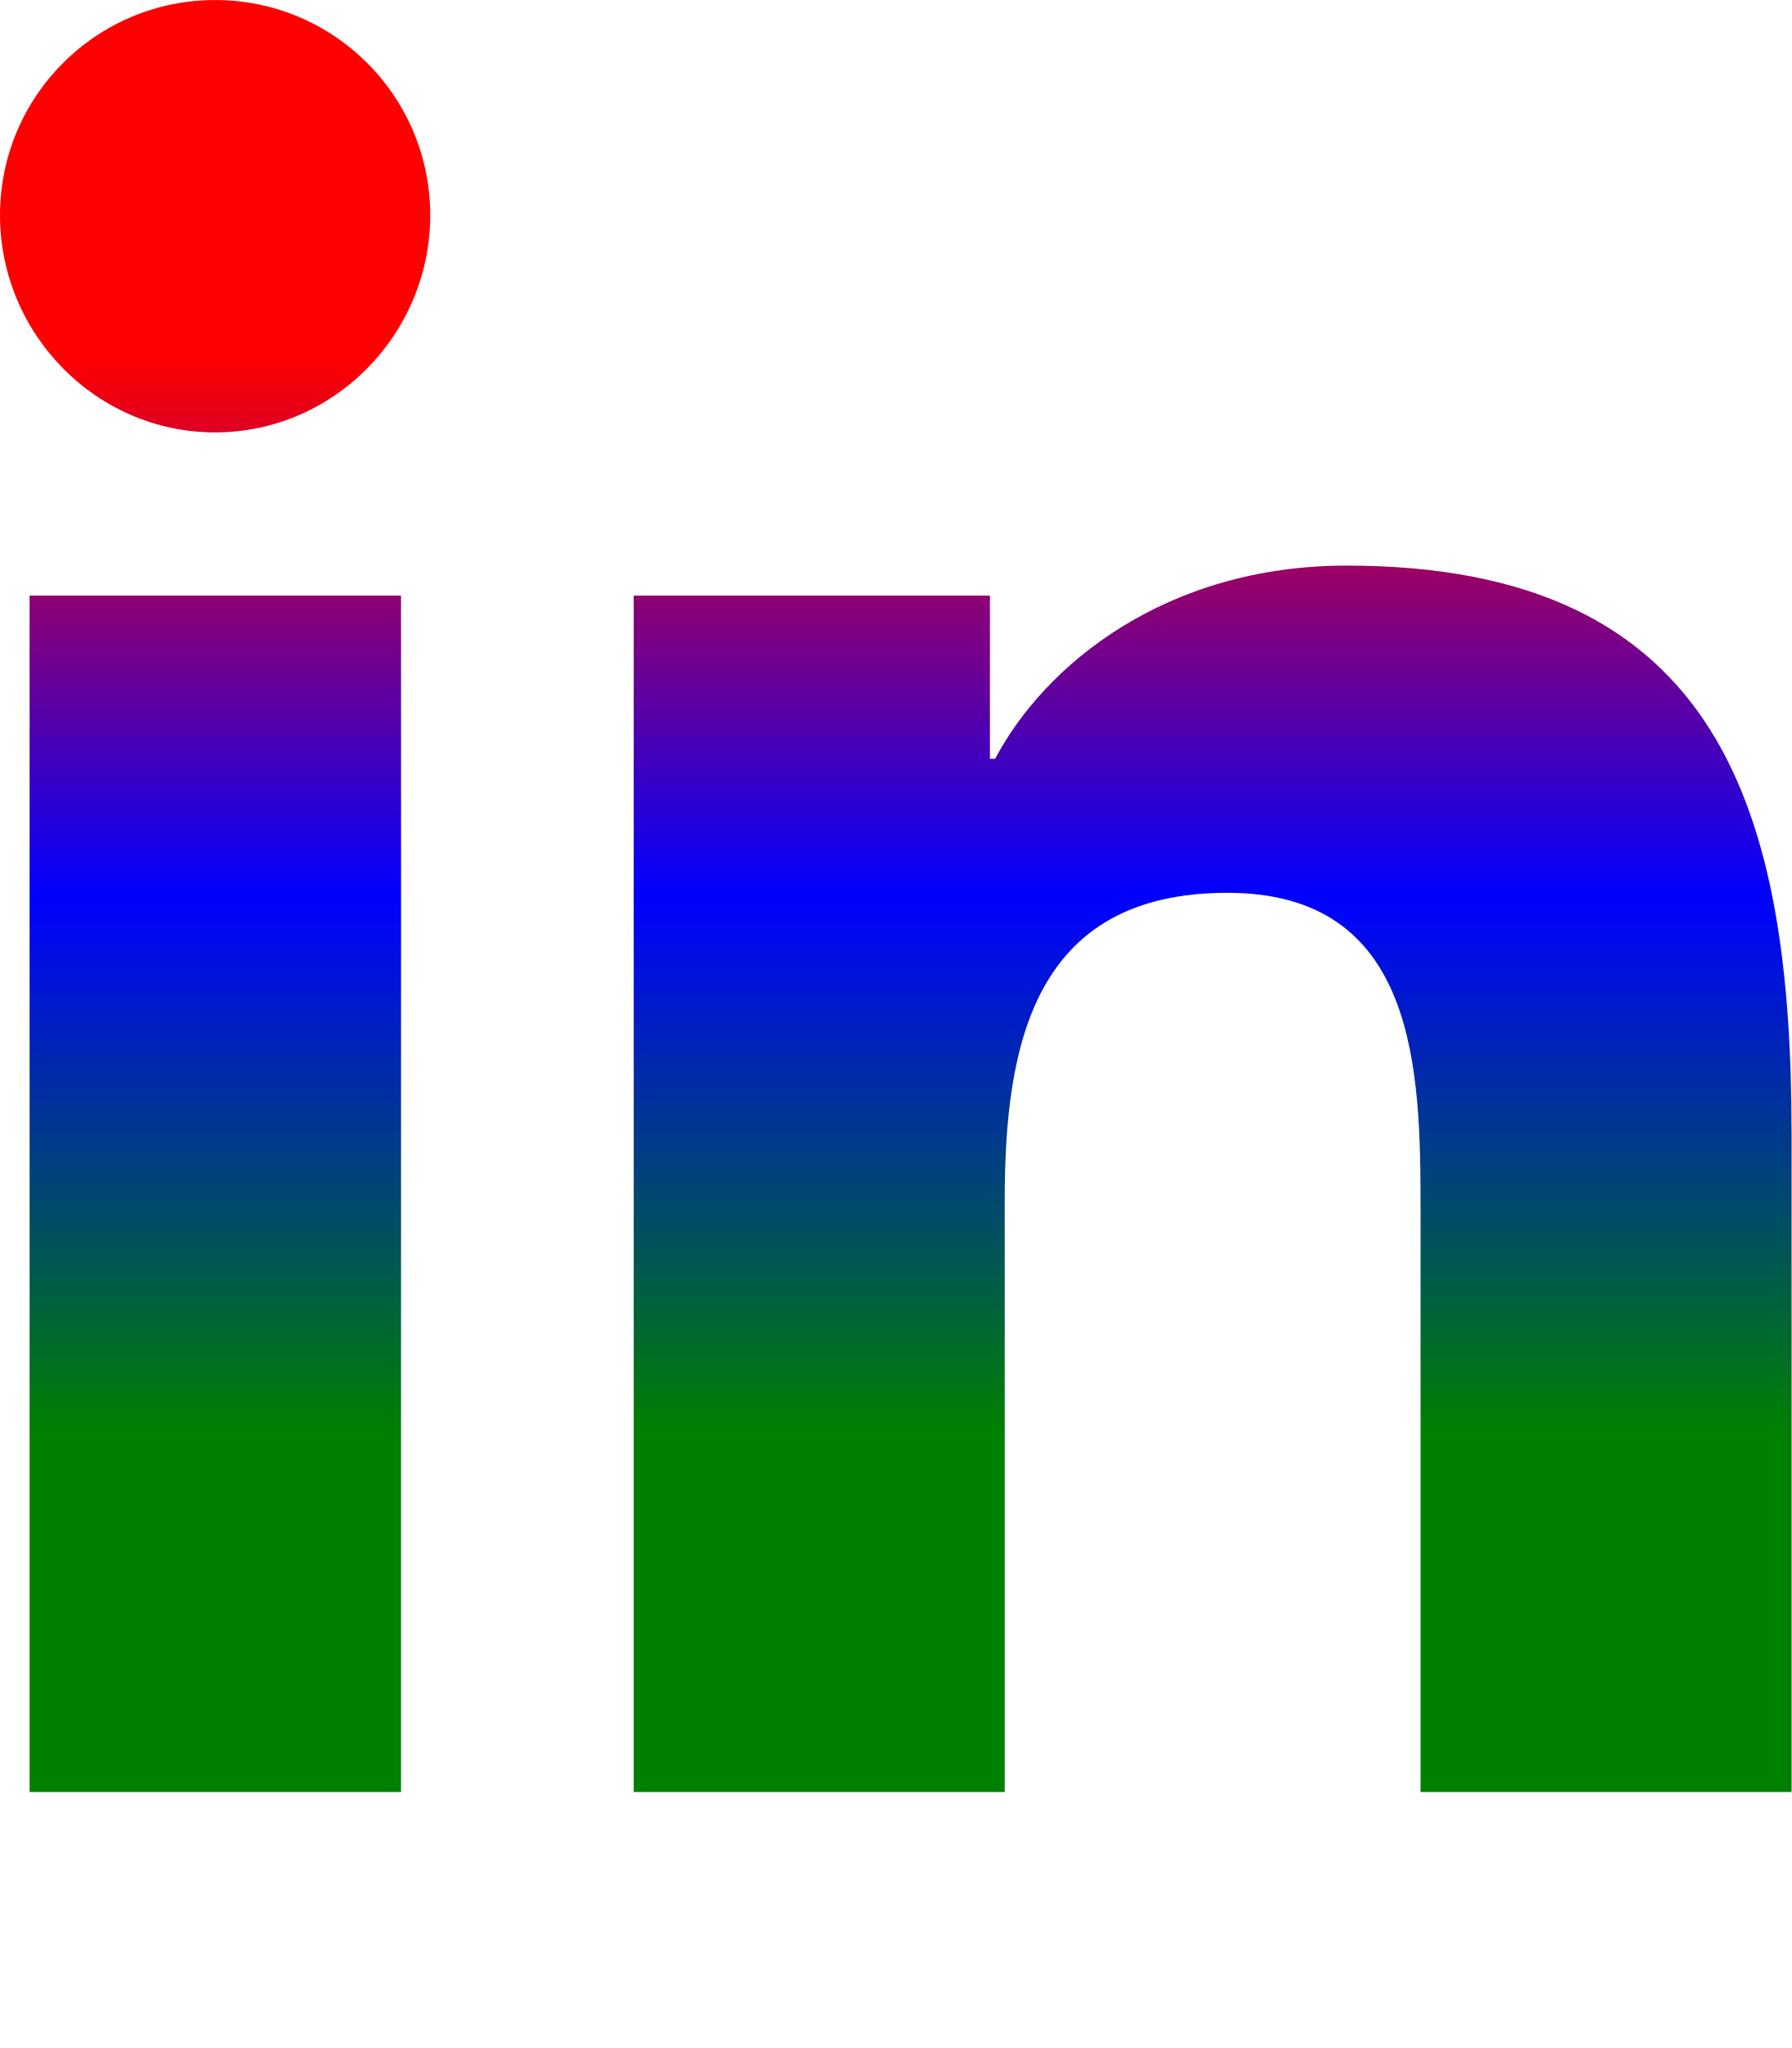
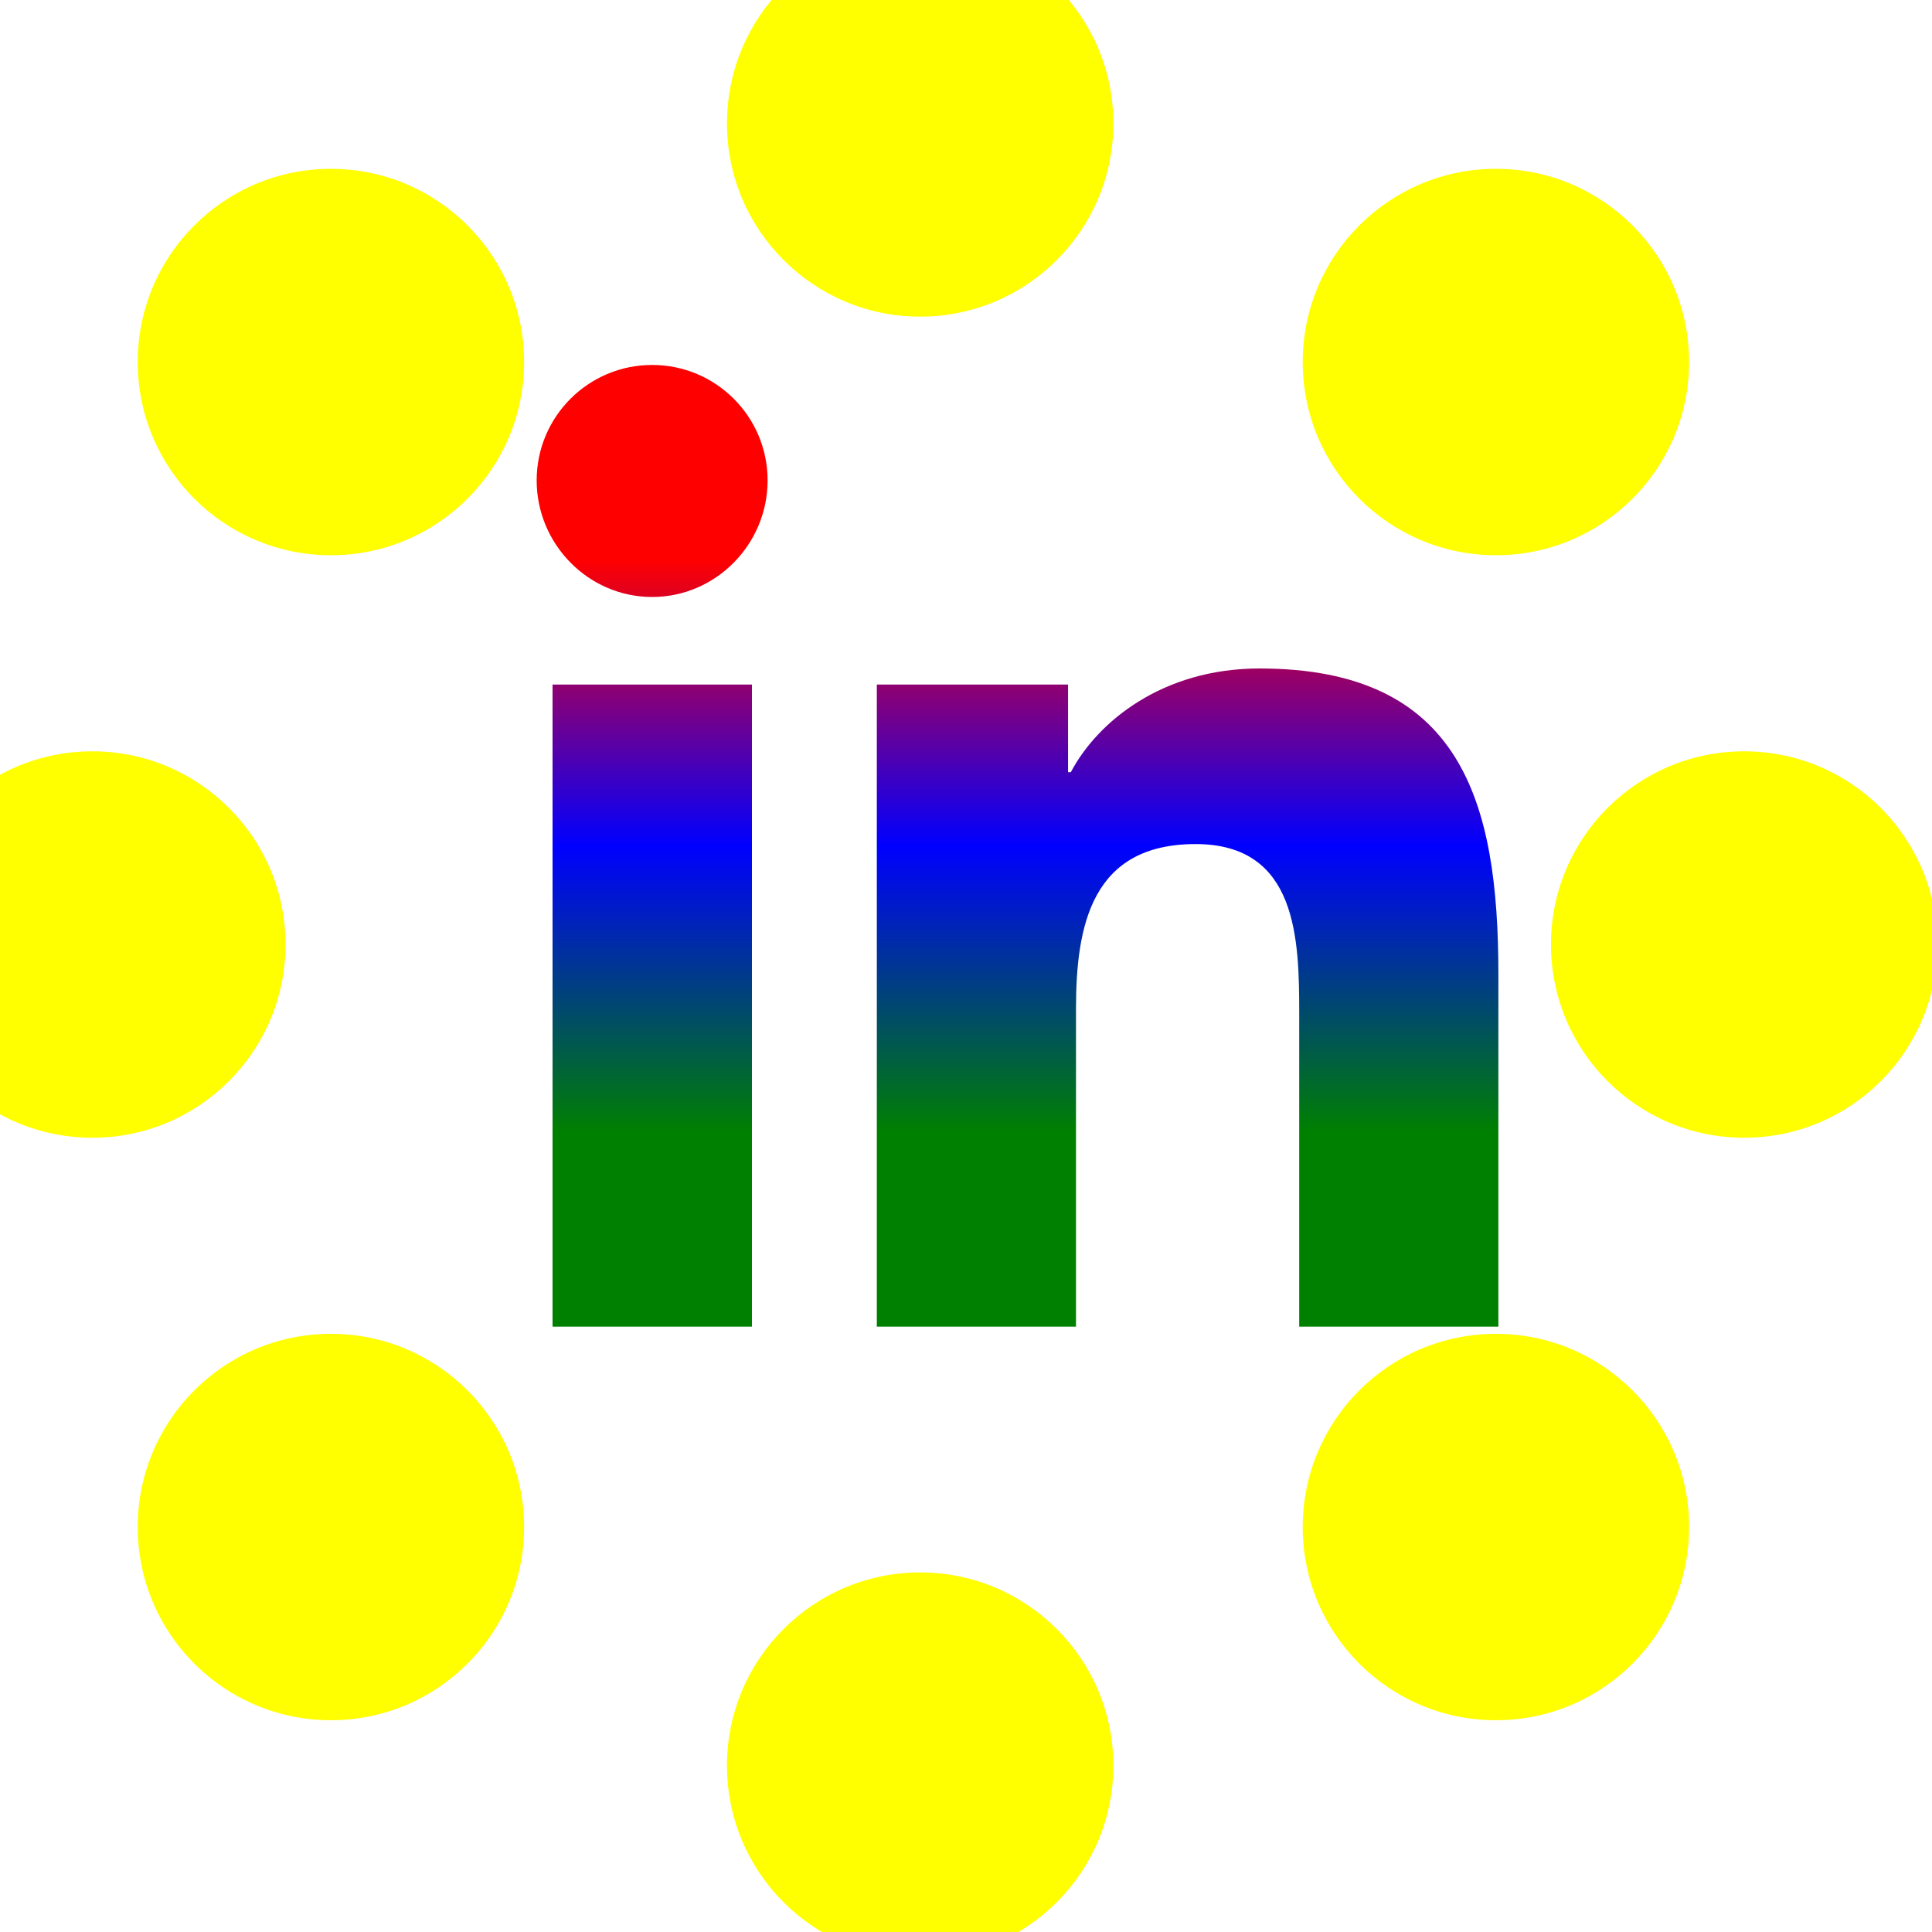
- <svg xmlns="http://www.w3.org/2000/svg" class="svg-inline--fa fa-linkedin-in fa-w-14" aria-hidden="true" focusable="false" data-prefix="fab" data-icon="linkedin-in" role="img" viewBox="0 0 448 512" data-fa-i2svg="">
+ <svg xmlns="http://www.w3.org/2000/svg" class="svg-inline--fa fa-linkedin-in fa-w-14" aria-hidden="true" focusable="false" data-prefix="fab" data-icon="linkedin-in" role="img" viewBox="-250 -170 900 900" data-fa-i2svg="">
  <linearGradient id="gradient" x1="0" y1="1" x2="0" y2="0">
    <stop offset="0%" stop-color="green" />
    <stop offset="20%" stop-color="green" />
    <stop offset="50%" stop-color="blue" />
    <stop offset="80%" stop-color="red" />
    <stop offset="100%" stop-color="red" />
  </linearGradient>
  <path fill="url(#gradient)" d="M100.28 448H7.4V148.9h92.88zM53.79 108.1C24.09 108.1 0 83.5 0 53.8a53.79 53.79 0 0 1 107.58 0c0 29.7-24.1 54.3-53.79 54.3zM447.9 448h-92.68V302.4c0-34.7-.7-79.2-48.29-79.2-48.29 0-55.69 37.7-55.69 76.7V448h-92.78V148.9h89.08v40.8h1.3c12.4-23.5 42.69-48.3 87.88-48.3 94 0 111.28 61.9 111.28 142.3V448z" />
+   <circle r="10%" cx="19.85%" cy="-12.5%" fill="yellow" />
+   <circle r="10%" cx="49.65%" cy="-0.15%" fill="yellow" />
+   <circle r="10%" cx="62.5%" cy="30%" fill="yellow" />
+   <circle r="10%" cx="49.65%" cy="60.15%" fill="yellow" />
+   <circle r="10%" cx="19.85%" cy="72.5%" fill="yellow" />
+   <circle r="10%" cx="-10.65%" cy="60.15%" fill="yellow" />
+   <circle r="10%" cx="-23%" cy="30%" fill="yellow" />
+   <circle r="10%" cx="-10.65%" cy="-0.15%" fill="yellow" />
</svg>
